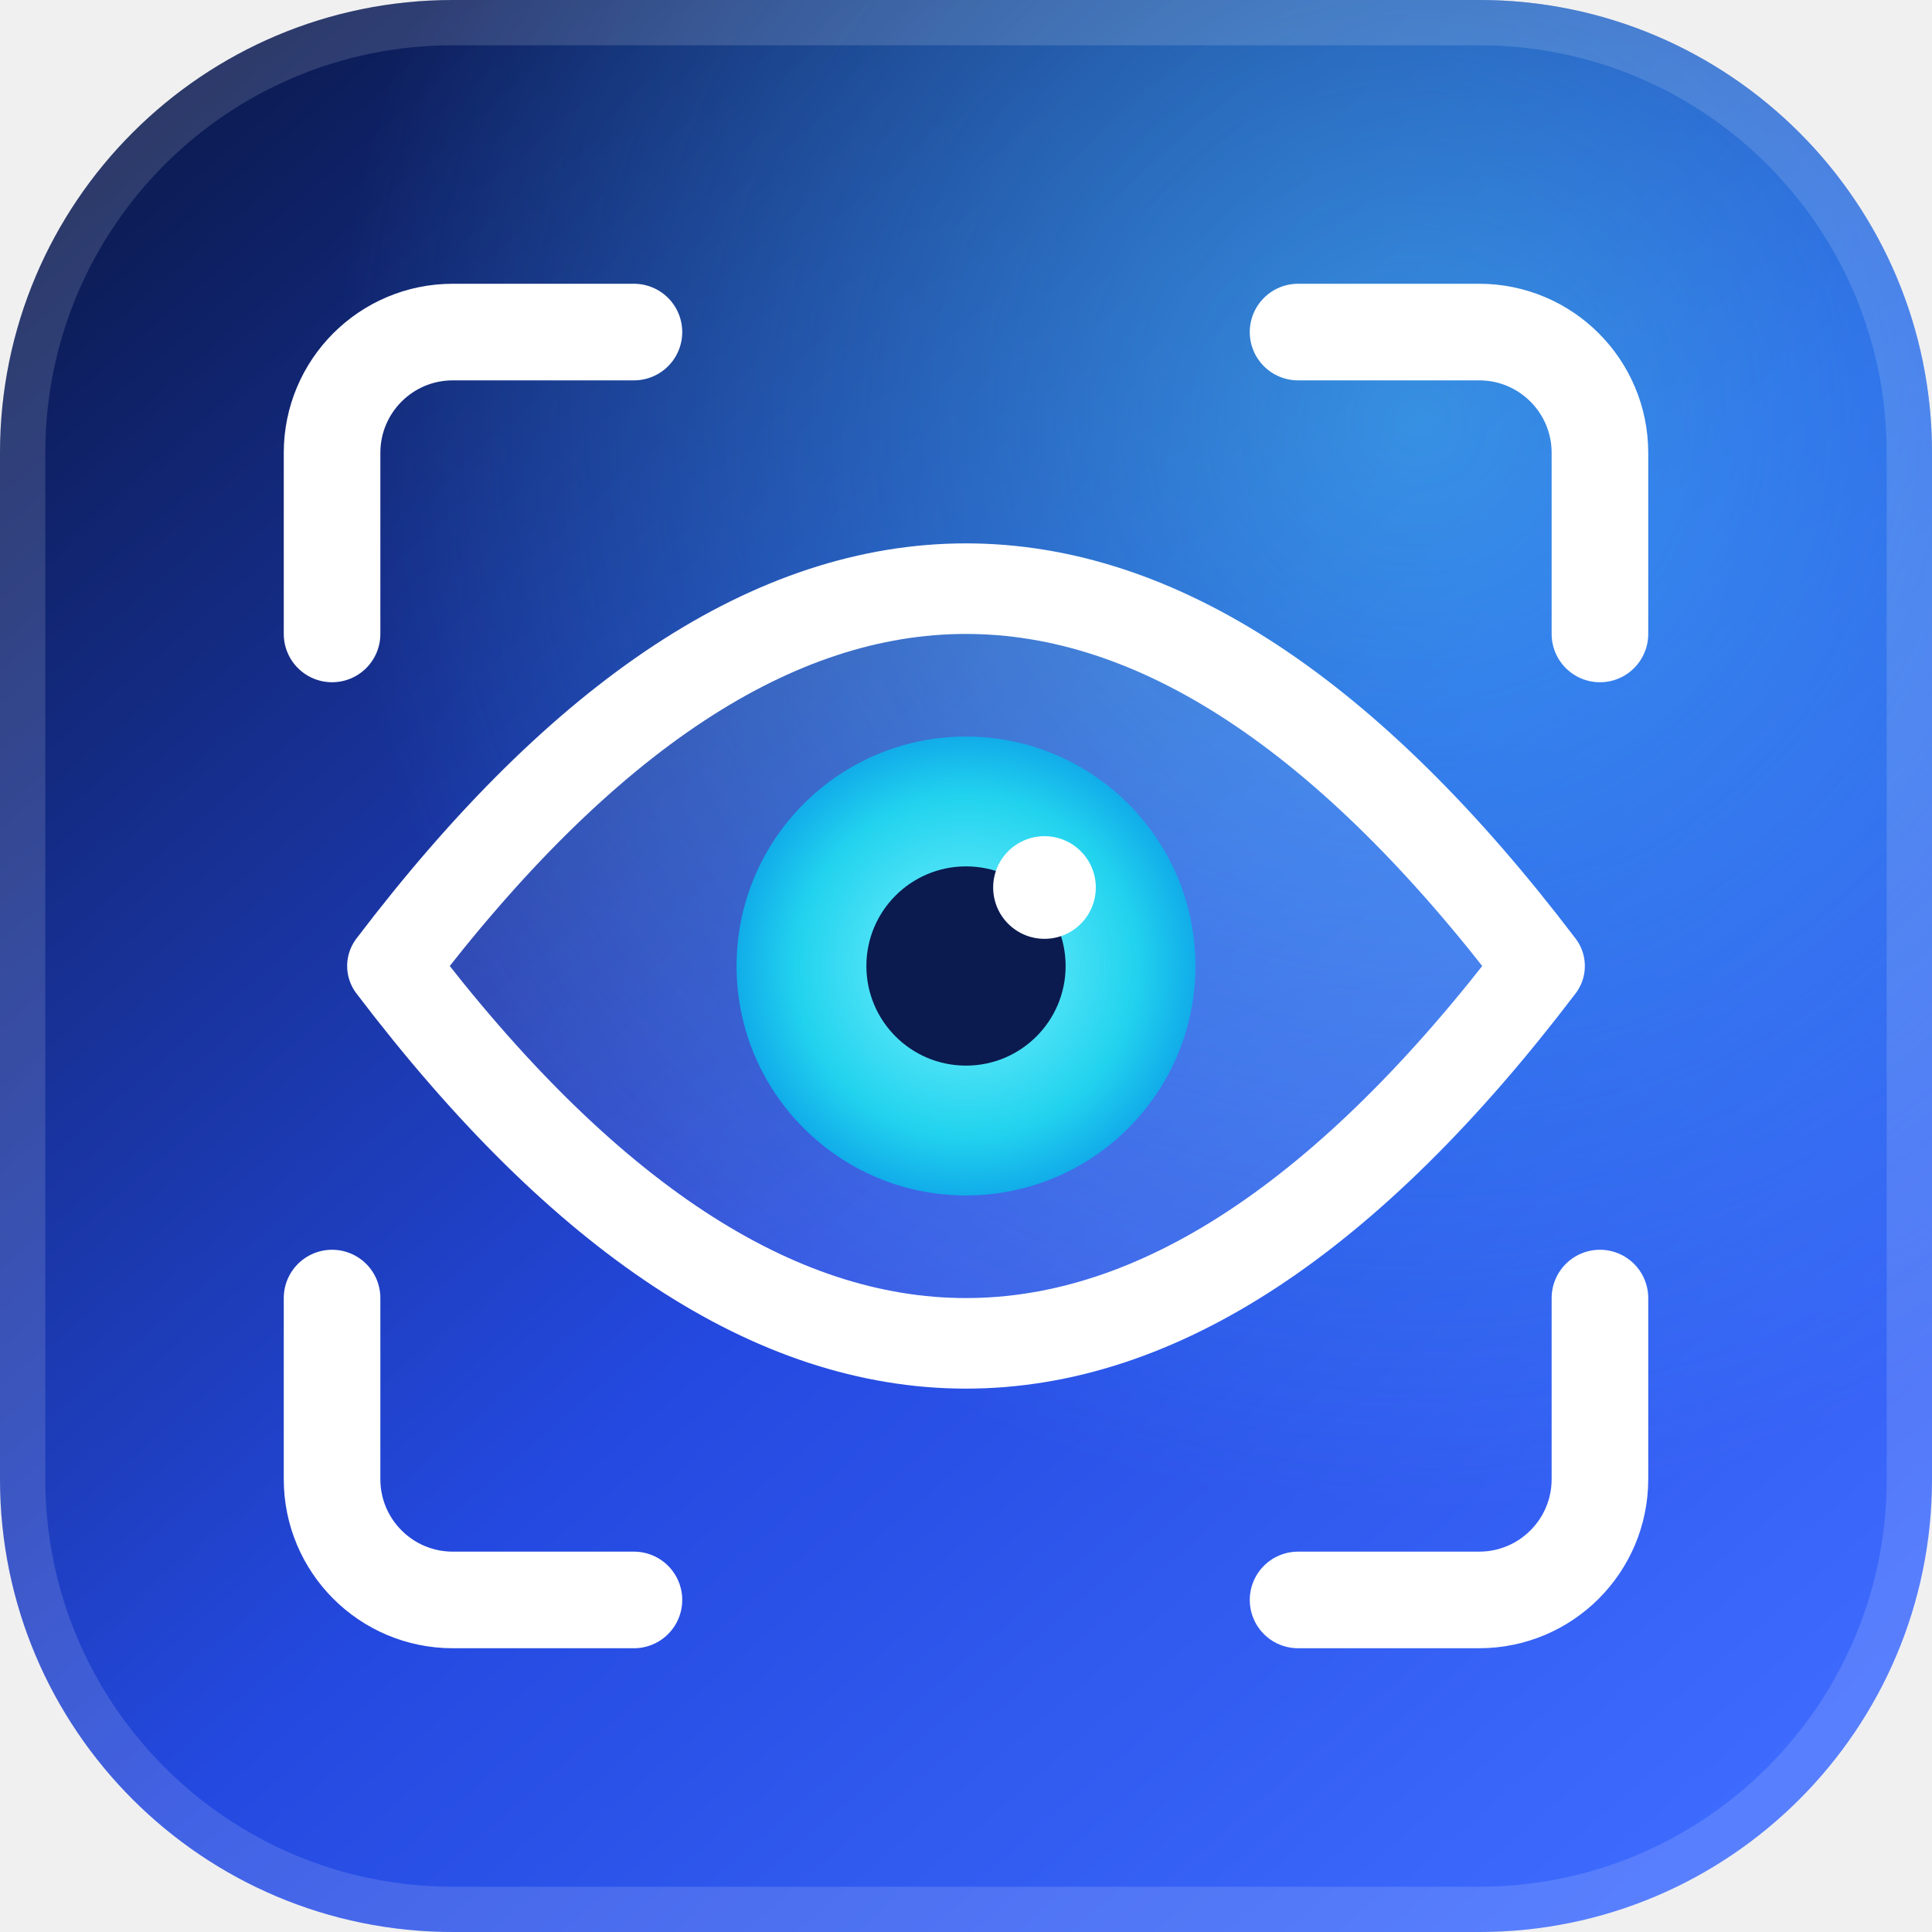
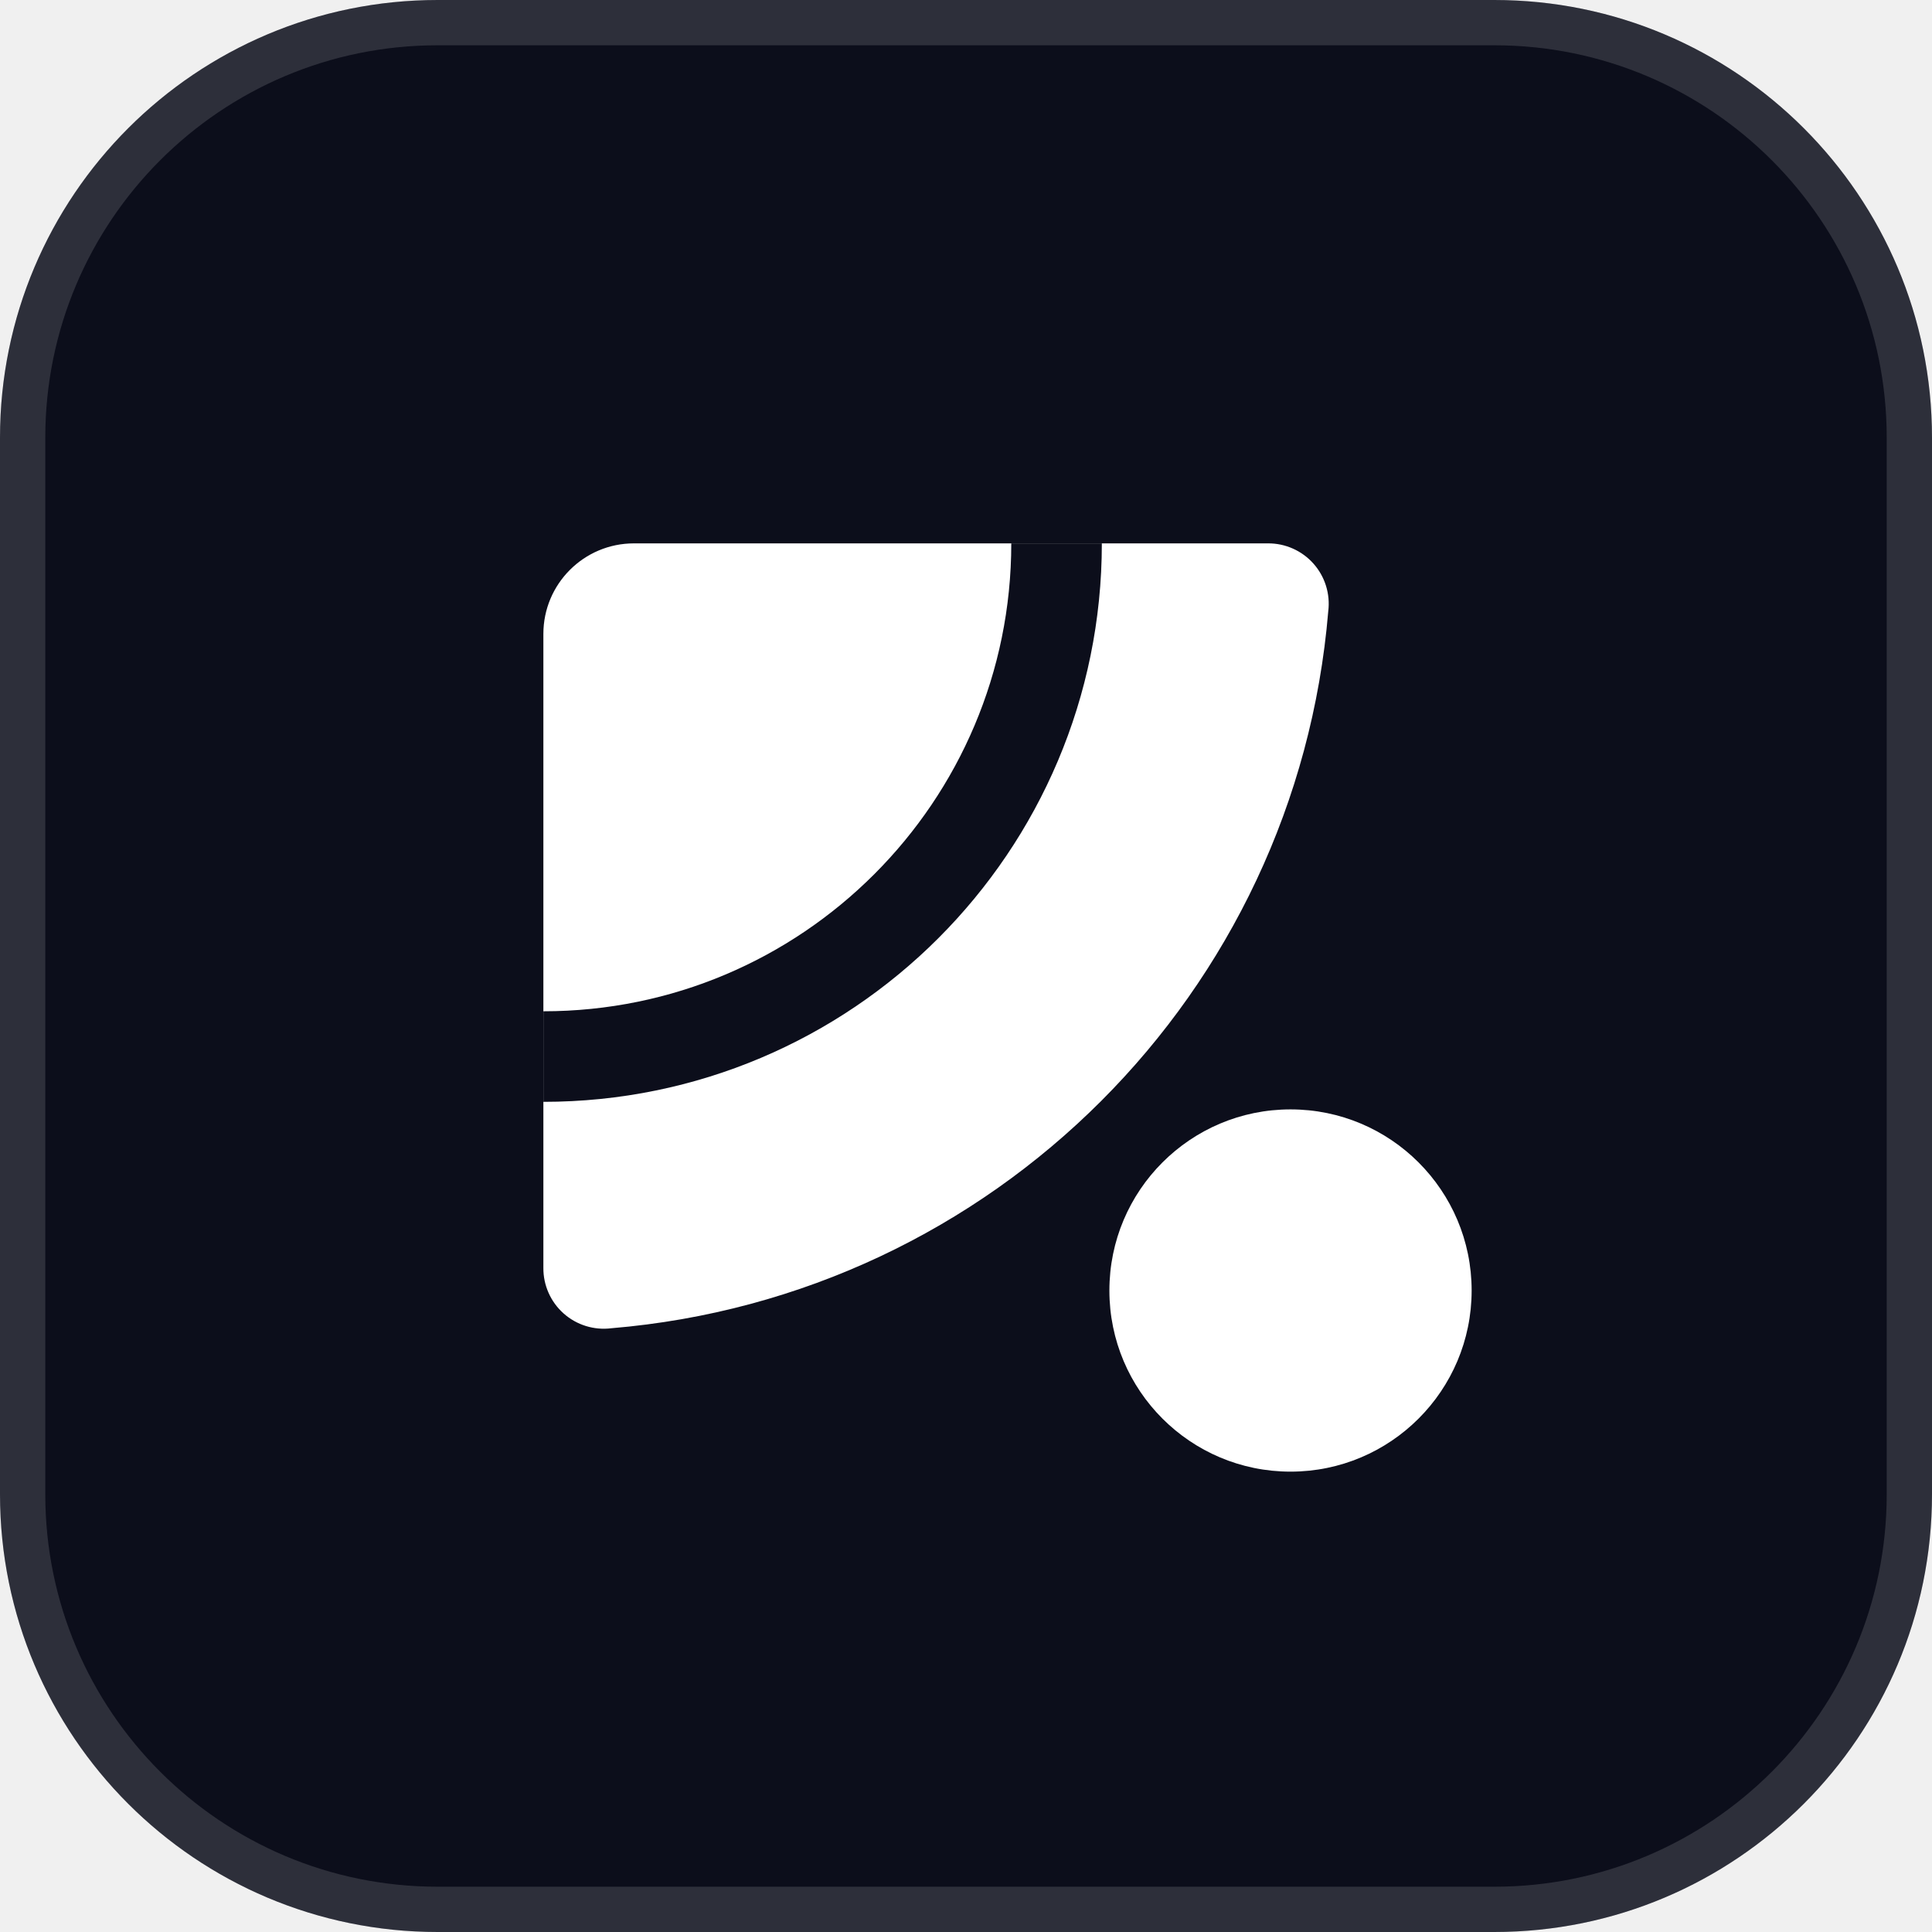
<svg xmlns="http://www.w3.org/2000/svg" viewBox="0 0 64 64" role="img" aria-label="NextGen Detector">
-   <defs>
-     <linearGradient id="ngd-zemin" x1="6" y1="2" x2="58" y2="62" gradientUnits="userSpaceOnUse">
-       <stop offset="0" stop-color="#0B1A4F" />
-       <stop offset=".55" stop-color="#2449E0" />
-       <stop offset="1" stop-color="#3F6DFF" />
-     </linearGradient>
-     <radialGradient id="ngd-isik" cx="47" cy="14" r="36" gradientUnits="userSpaceOnUse">
-       <stop offset="0" stop-color="#4FE0FF" stop-opacity=".5" />
-       <stop offset="1" stop-color="#4FE0FF" stop-opacity="0" />
-     </radialGradient>
-     <radialGradient id="ngd-iris" cx="32" cy="32" r="8" gradientUnits="userSpaceOnUse">
-       <stop offset="0" stop-color="#7CF3FF" />
-       <stop offset=".7" stop-color="#22D3EE" />
-       <stop offset="1" stop-color="#0EA5E9" />
-     </radialGradient>
-   </defs>
-   <rect width="64" height="64" rx="15" fill="url(#ngd-zemin)" />
-   <rect width="64" height="64" rx="15" fill="url(#ngd-isik)" />
-   <rect x=".75" y=".75" width="62.5" height="62.5" rx="14.25" fill="none" stroke="#fff" stroke-opacity=".14" stroke-width="1.5" />
-   <path d="M11 21v-6a4 4 0 0 1 4-4h6M43 11h6a4 4 0 0 1 4 4v6M53 43v6a4 4 0 0 1-4 4h-6M21 53h-6a4 4 0 0 1-4-4v-6" fill="none" stroke="#fff" stroke-width="3.2" stroke-linecap="round" stroke-linejoin="round" />
-   <path d="M13 32Q22.5 19.5 32 19.5T51 32Q41.5 44.5 32 44.5T13 32Z" fill="#fff" fill-opacity=".1" stroke="#fff" stroke-width="3" stroke-linejoin="round" />
-   <circle cx="32" cy="32" r="7.6" fill="url(#ngd-iris)" />
-   <circle cx="32" cy="32" r="3.3" fill="#0B1A4F" />
-   <circle cx="34.6" cy="29.4" r="1.7" fill="#fff" />
+   <rect width="64" height="64" rx="14.5" fill="#0C0E1B" />
+   <rect x=".75" y=".75" width="62.5" height="62.5" rx="13.75" fill="none" stroke="#fff" stroke-opacity=".14" stroke-width="1.5" />
+   <path d="M18 21V42A2 2 0 0 0 20.25 44A26 26 0 0 0 44 20.25A2 2 0 0 0 42 18H21A3 3 0 0 0 18 21Z" fill="#fff" />
+   <path d="M18 35A17 17 0 0 0 35 18" fill="none" stroke="#0C0E1B" stroke-width="3" />
+   <circle cx="42.75" cy="42.75" r="6" fill="#fff" />
</svg>
